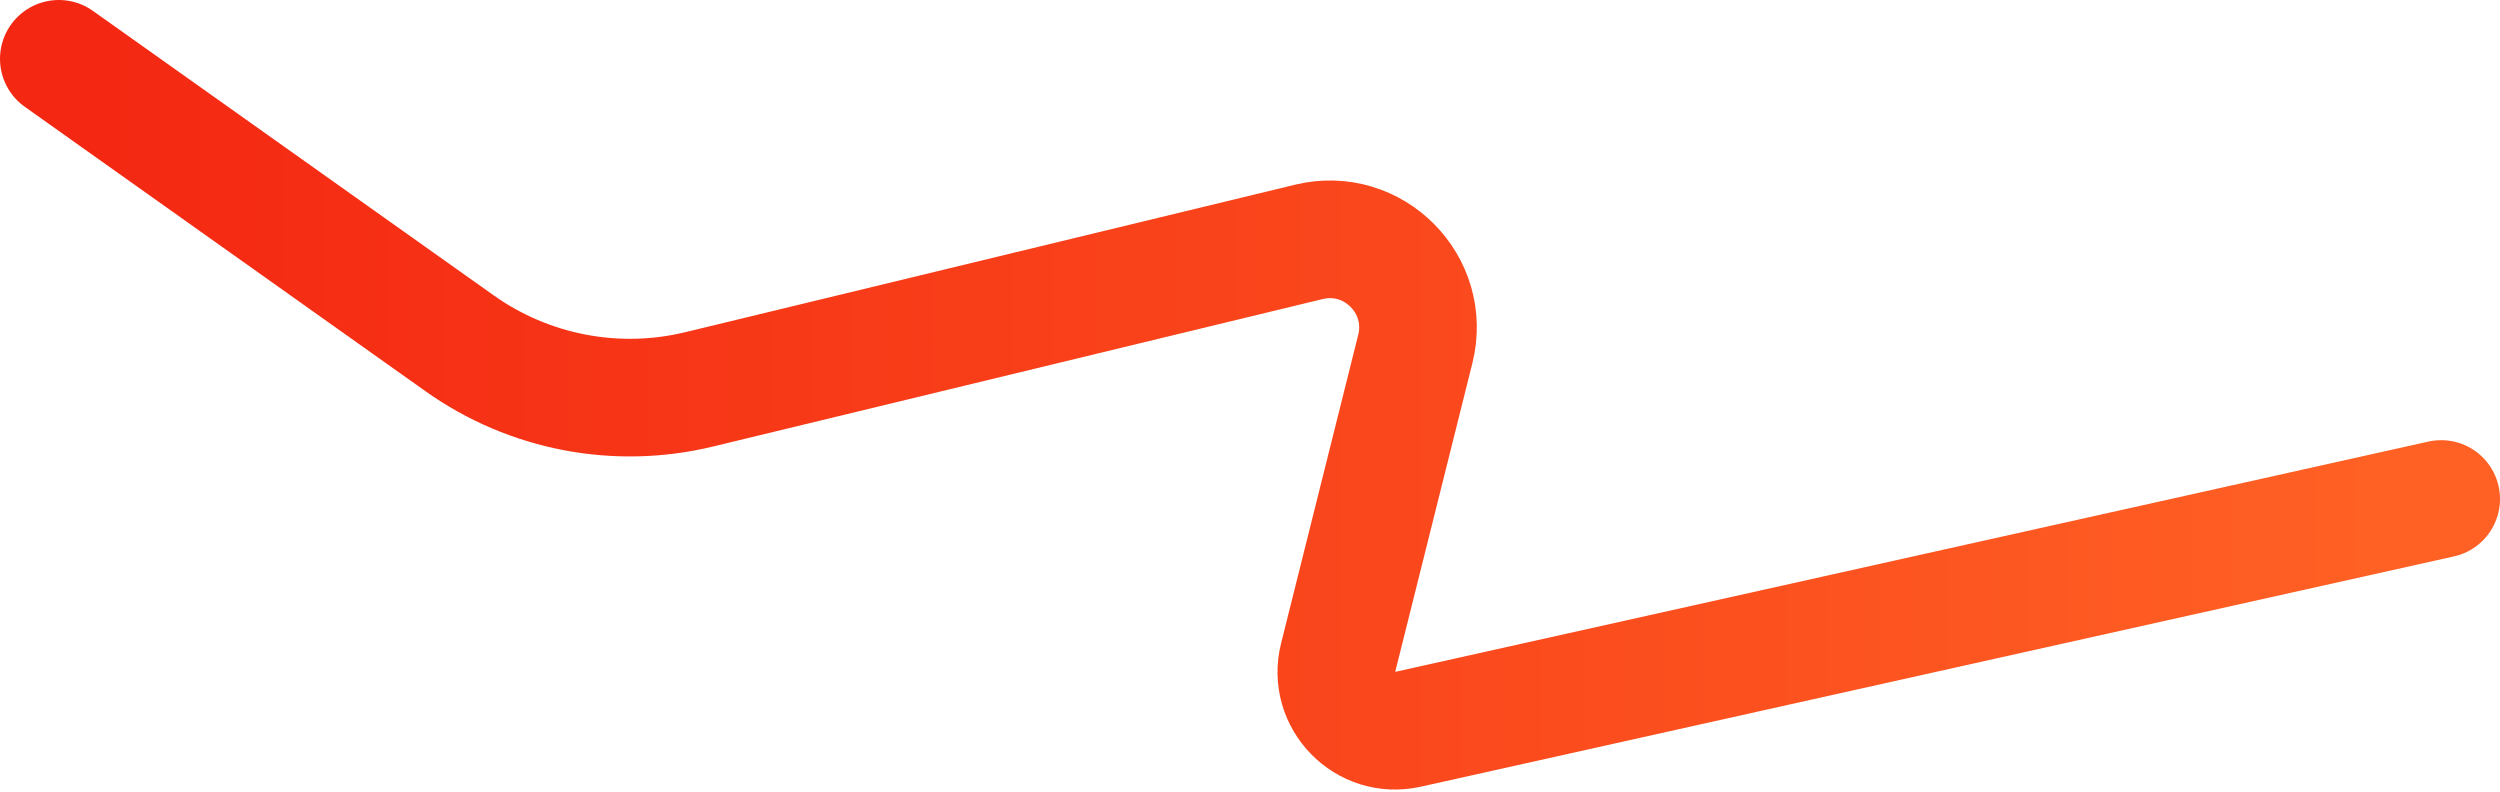
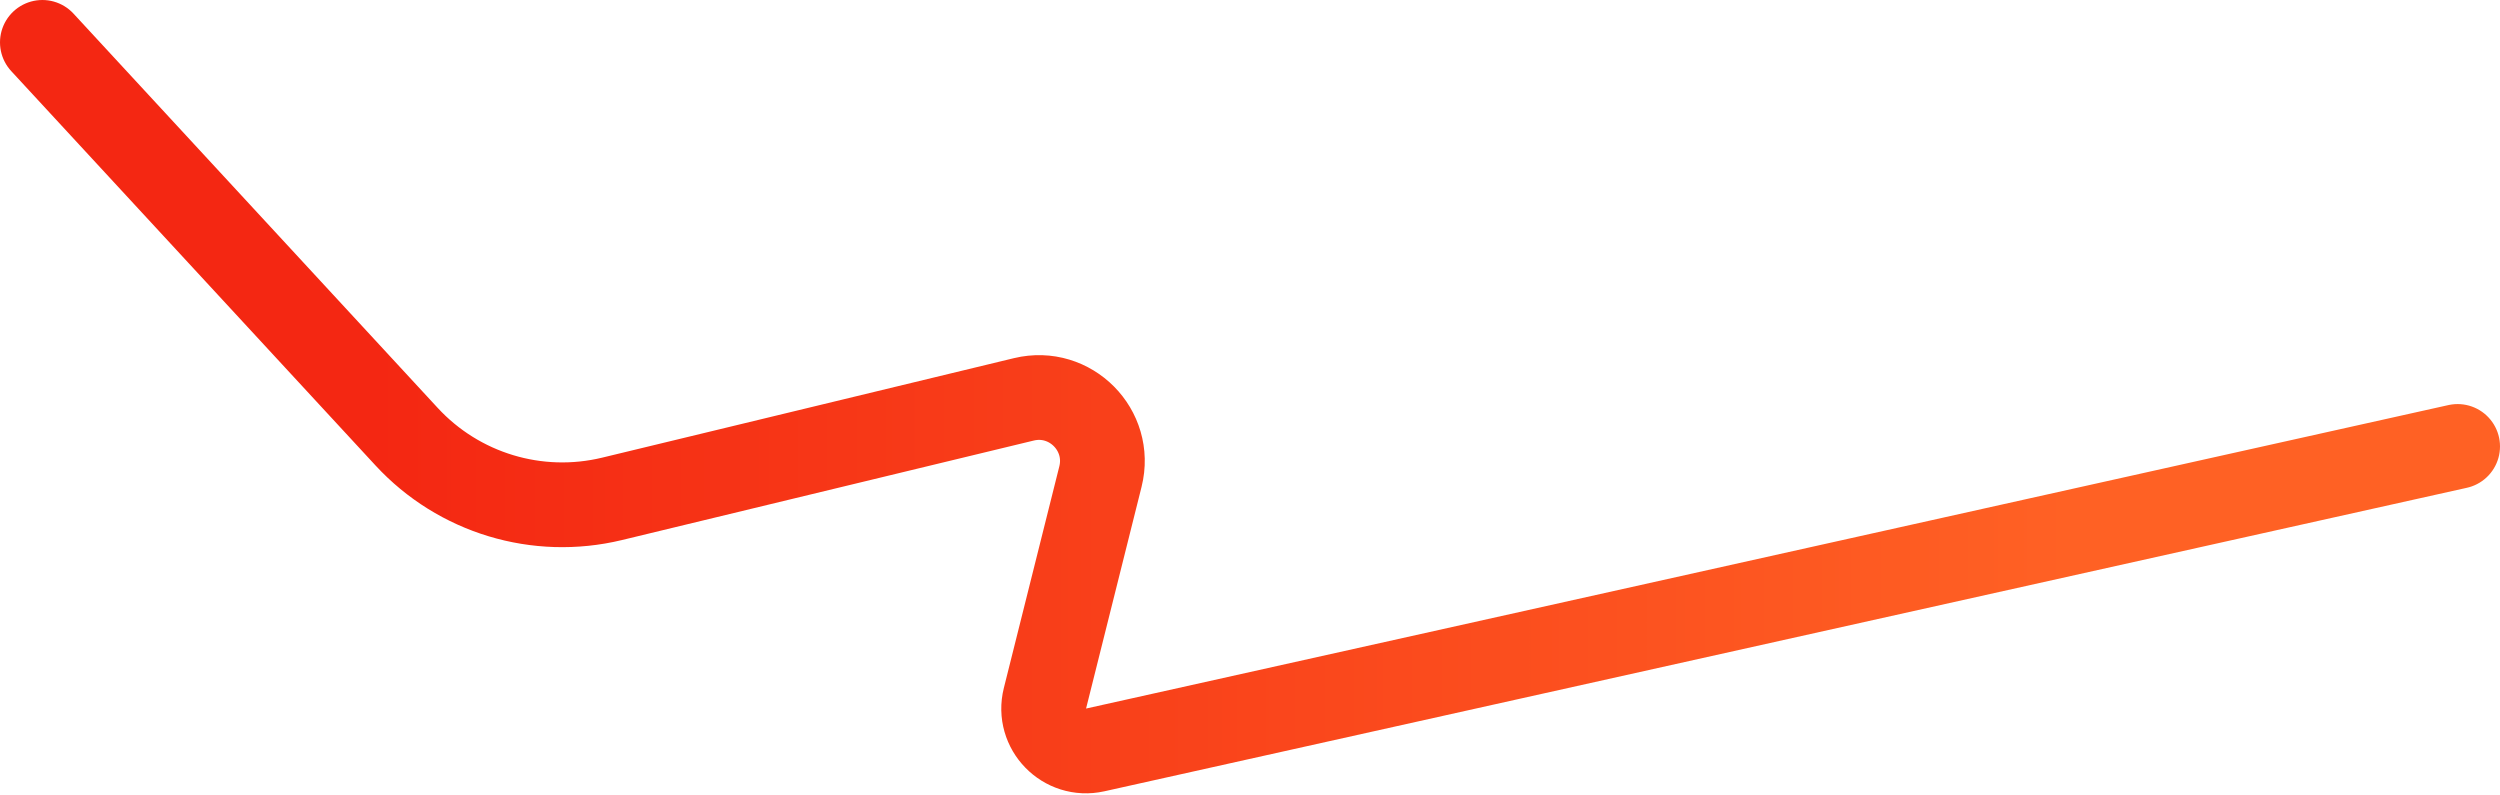
- <svg xmlns="http://www.w3.org/2000/svg" width="850" height="269" viewBox="0 0 850 269" fill="none">
-   <path d="M20 20L156.285 116.737C179.875 133.48 209.559 139.189 237.676 132.388L445.043 82.233C466.958 76.932 486.669 96.796 481.2 118.669L454.967 223.582C451.359 238.011 464.204 251.19 478.721 247.954L830 169.656" stroke="url(#paint0_linear_1200_22)" stroke-width="40" stroke-linecap="round" stroke-linejoin="round" />
+ <svg xmlns="http://www.w3.org/2000/svg" width="1180" height="375" viewBox="0 0 1180 375" fill="none">
+   <path d="M20 20L191.92 206.114C216.523 232.749 253.617 243.979 288.862 235.463L483.264 188.492C505.181 183.196 524.887 203.065 519.412 224.937L493.22 329.58C489.608 344.009 502.451 357.192 516.97 353.958L1160 210.72" stroke="url(#paint0_linear_1200_22)" stroke-width="40" stroke-linecap="round" stroke-linejoin="round" />
  <defs>
-     <linearGradient id="paint0_linear_1200_22" x1="20" y1="116.936" x2="821.306" y2="116.936" gradientUnits="userSpaceOnUse">
+     <linearGradient id="paint0_linear_1200_22" x1="176.431" y1="223.138" x2="977.386" y2="223.138" gradientUnits="userSpaceOnUse">
      <stop stop-color="#F42712" />
      <stop offset="1" stop-color="#FF6124" />
    </linearGradient>
  </defs>
</svg>
